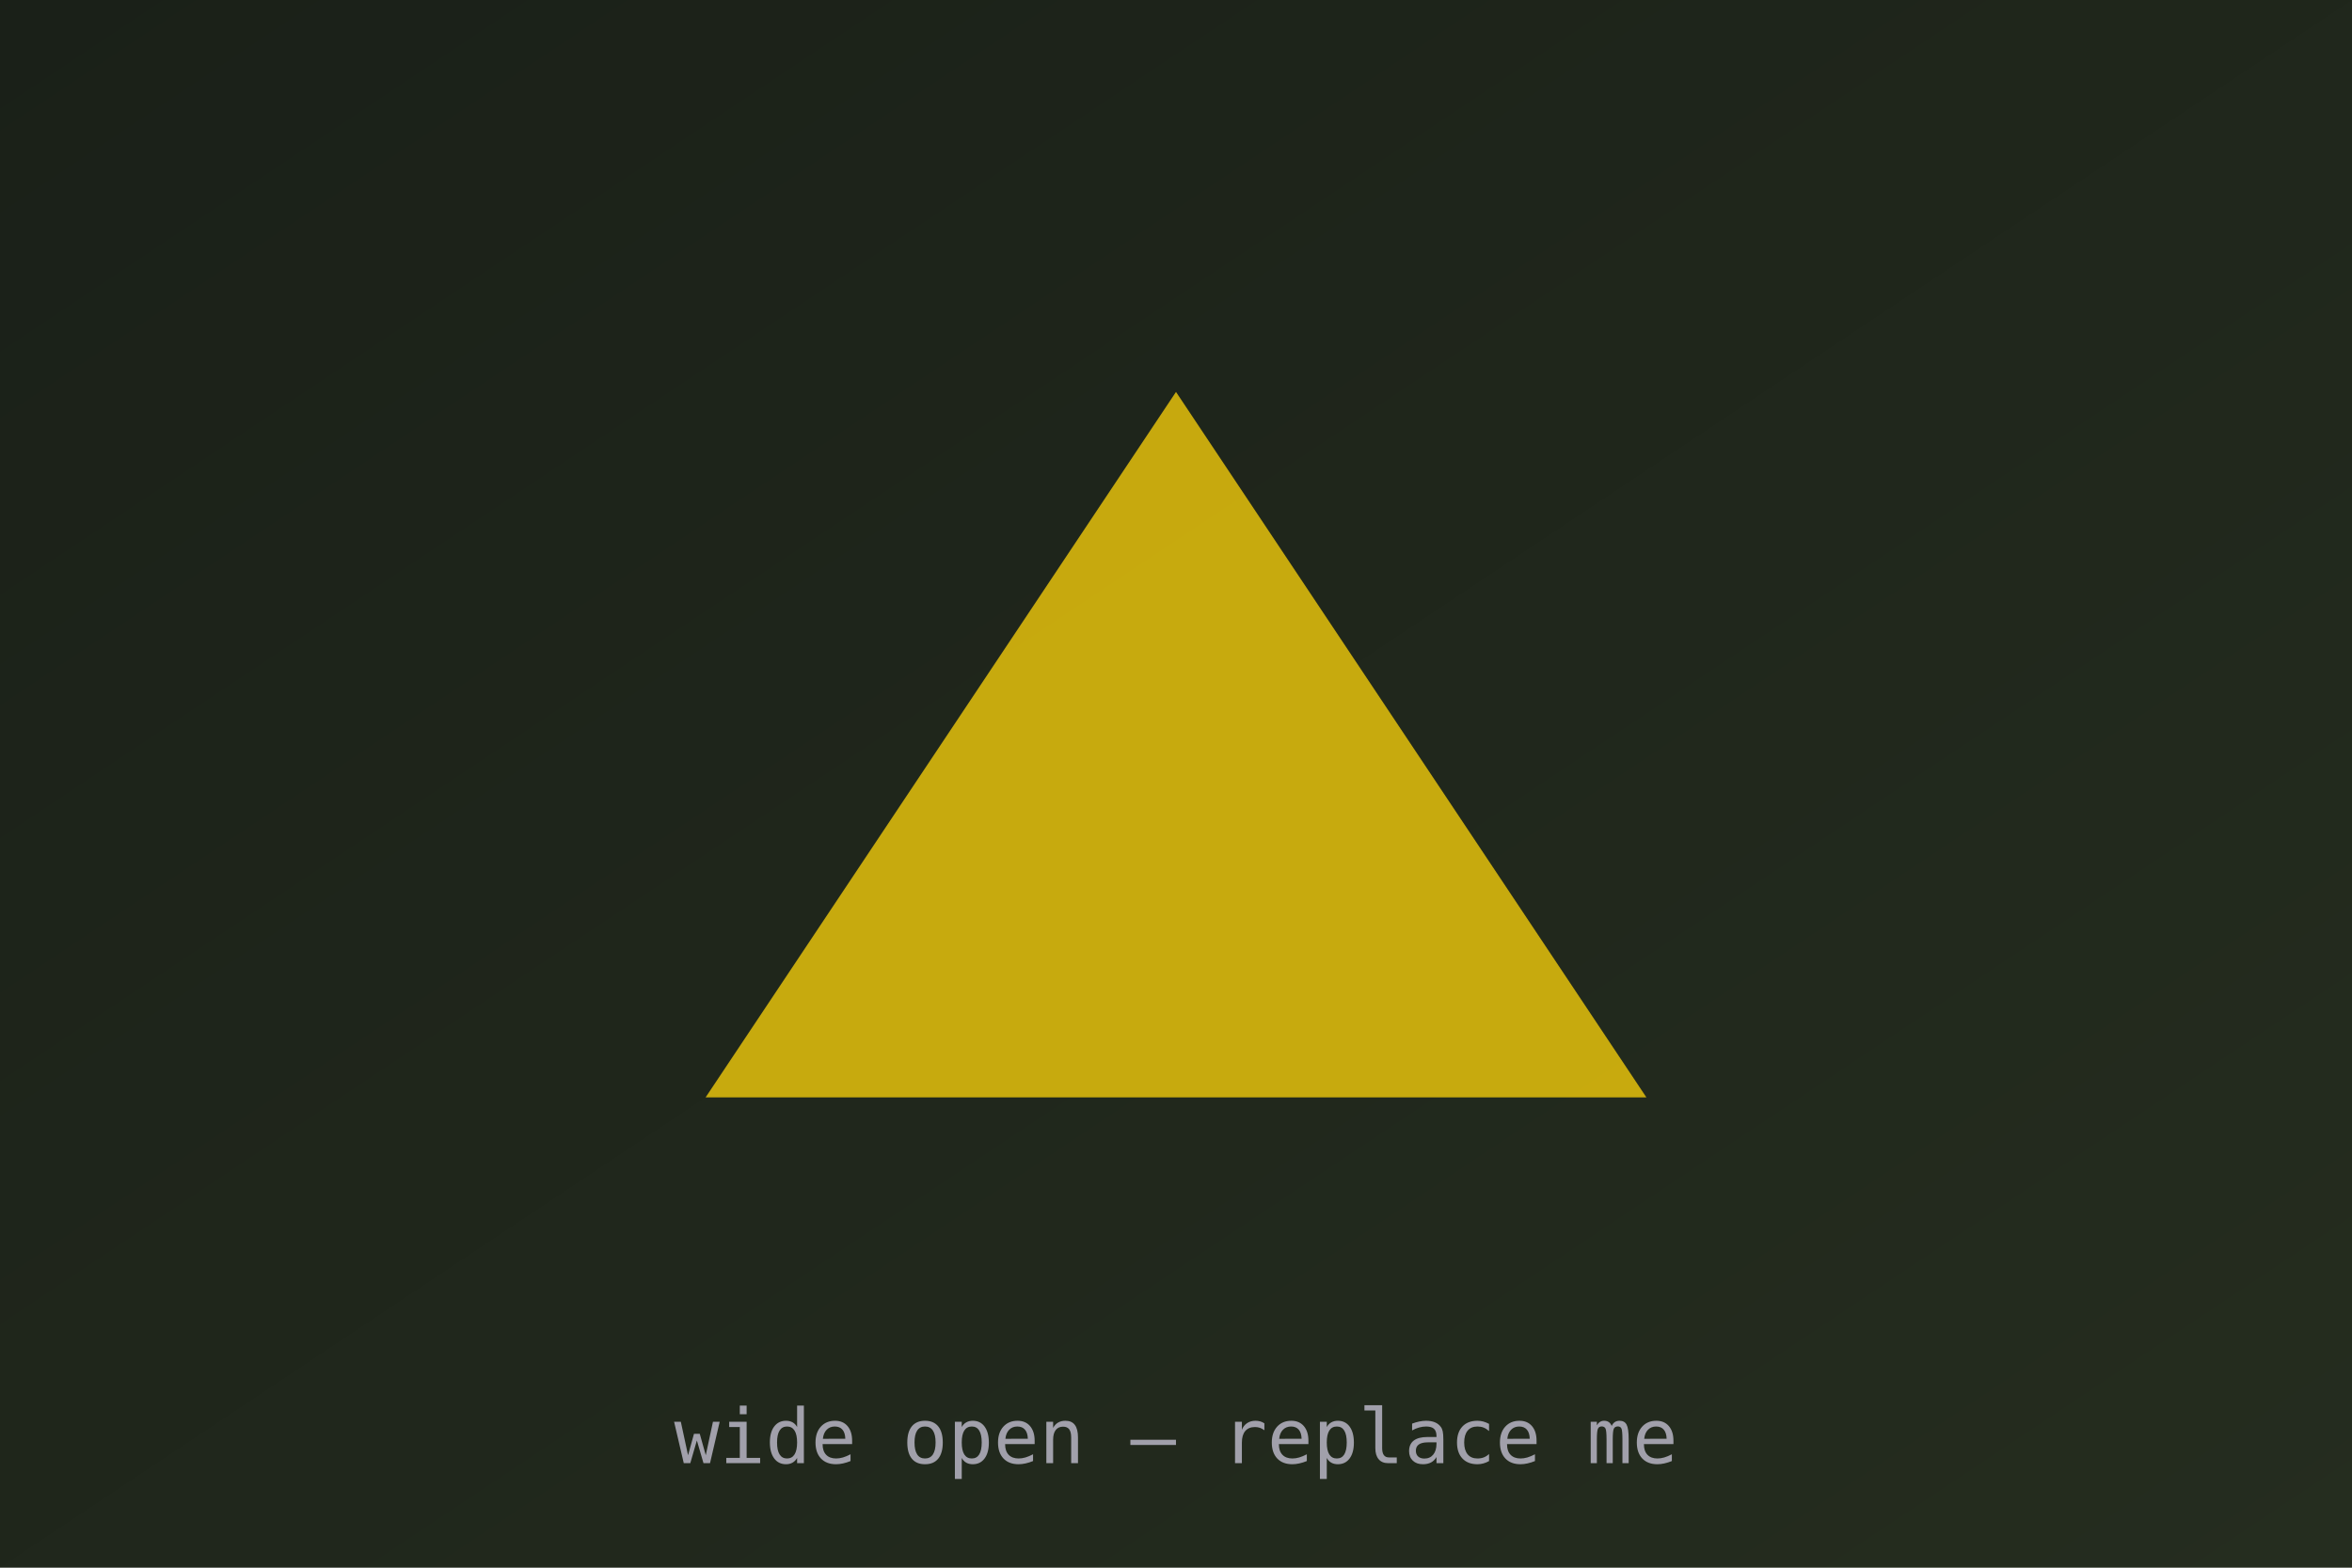
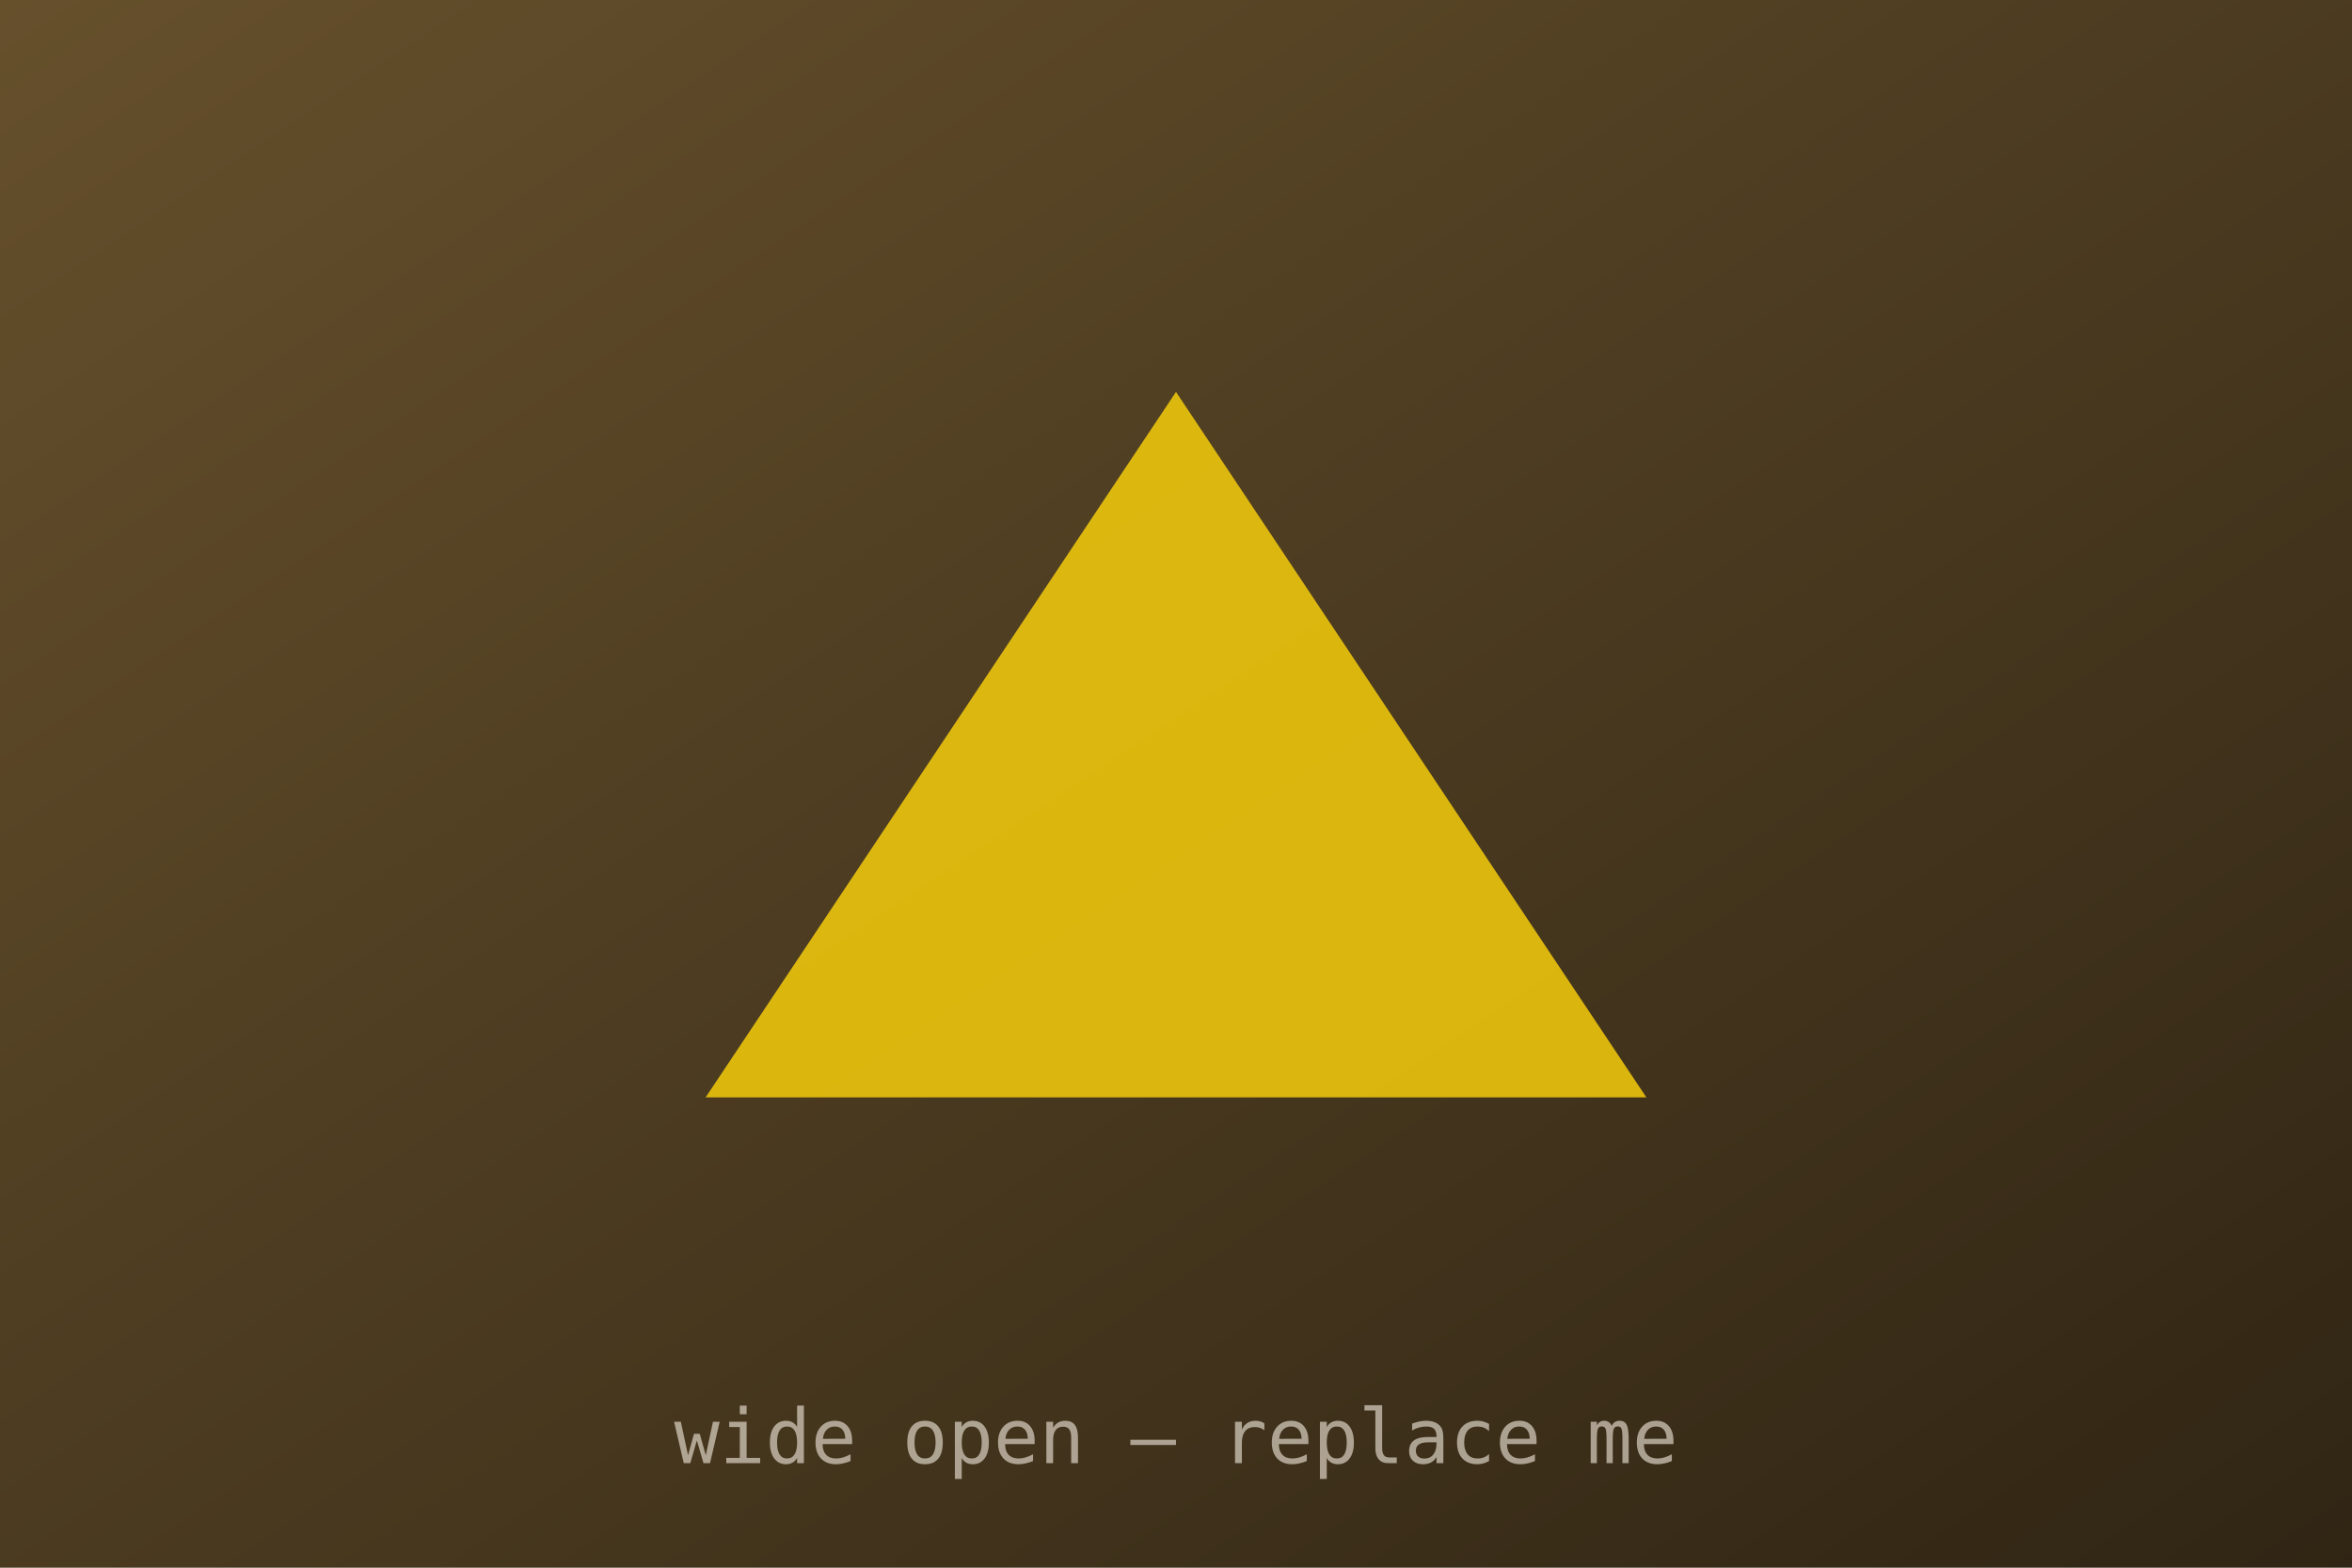
<svg xmlns="http://www.w3.org/2000/svg" width="900" height="600" viewBox="0 0 900 600">
  <defs>
    <linearGradient id="g" x1="0" y1="0" x2="1" y2="1">
-       <stop offset="0" stop-color="#1a2018" />
-       <stop offset="1" stop-color="#252d1f" />
+       <stop offset="0" stop-color="#66502c" />
+       <stop offset="1" stop-color="#302514" />
    </linearGradient>
  </defs>
  <rect width="900" height="600" fill="url(#g)" />
-   <polygon points="450,150 630,420 270,420" fill="#ffd60a" opacity="0.75" />
-   <text x="450" y="560" text-anchor="middle" font-family="Menlo, monospace" font-size="29" fill="#a1a0ab">wide open — replace me</text>
+   <polygon points="450,150 630,420 270,420" fill="#ffd60a" opacity="0.8" />
+   <text x="450" y="560" text-anchor="middle" font-family="Menlo, monospace" font-size="29" fill="#f7efe1" opacity="0.6">wide open — replace me</text>
</svg>
